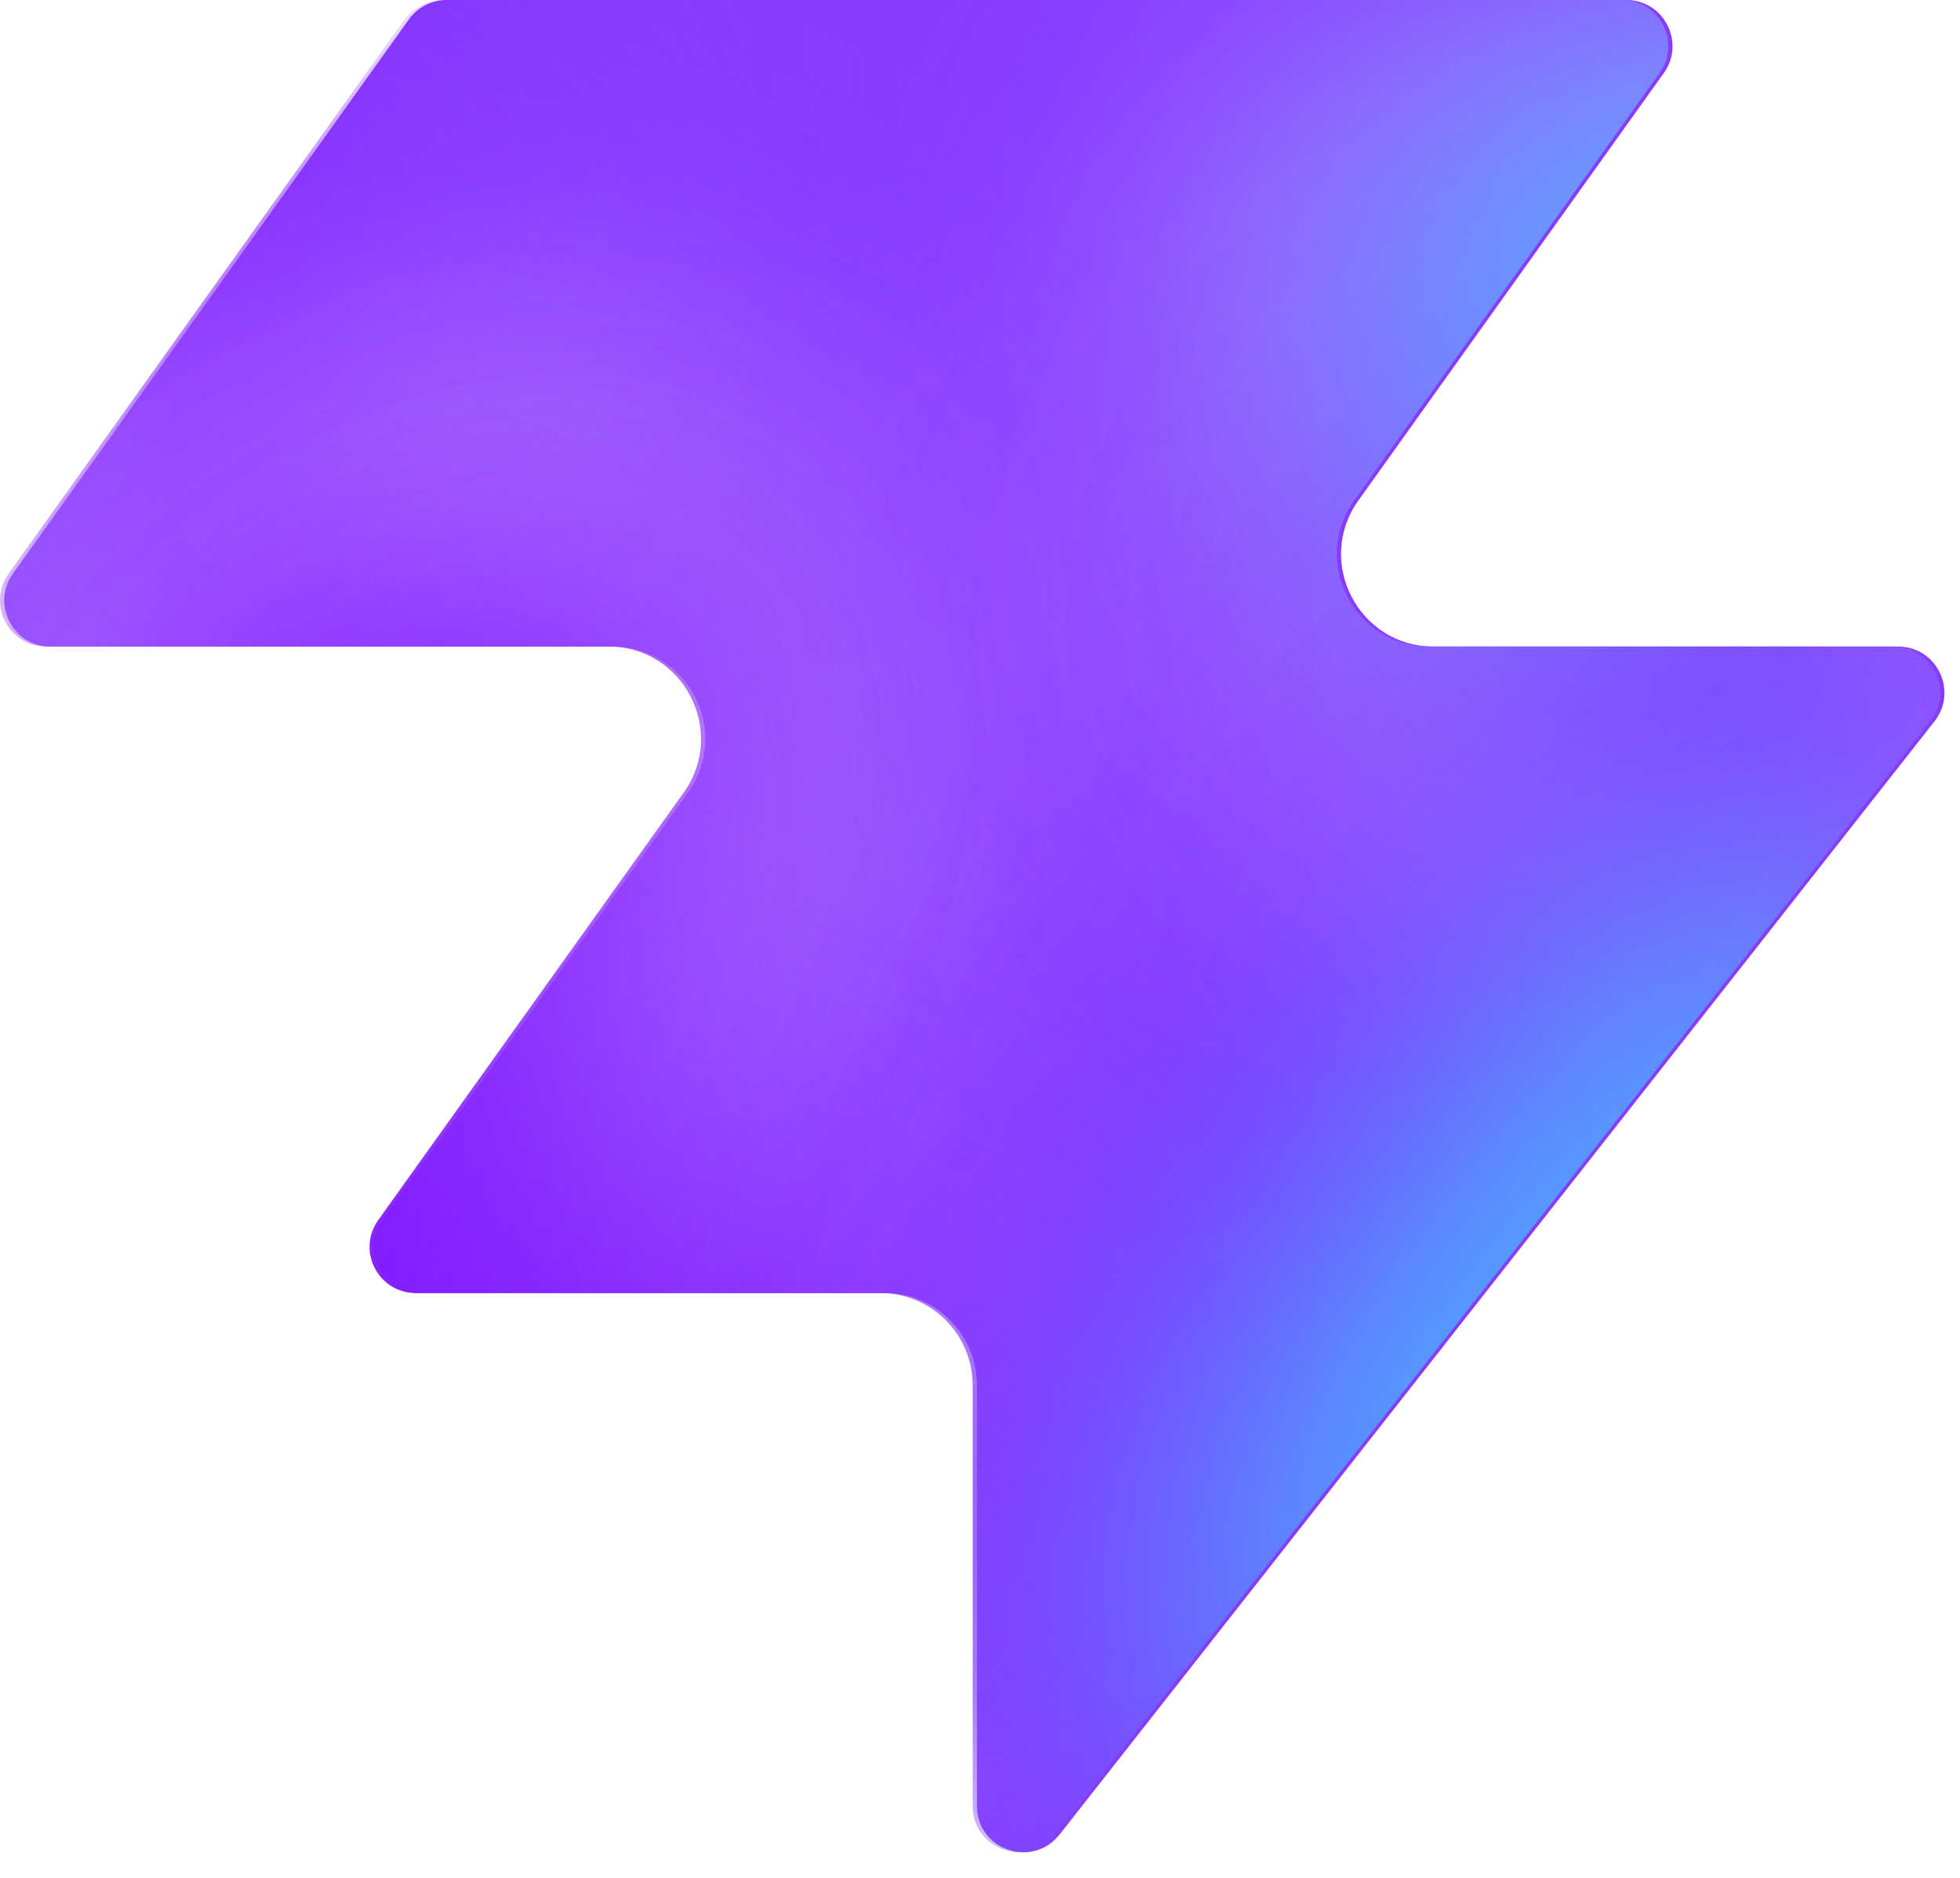
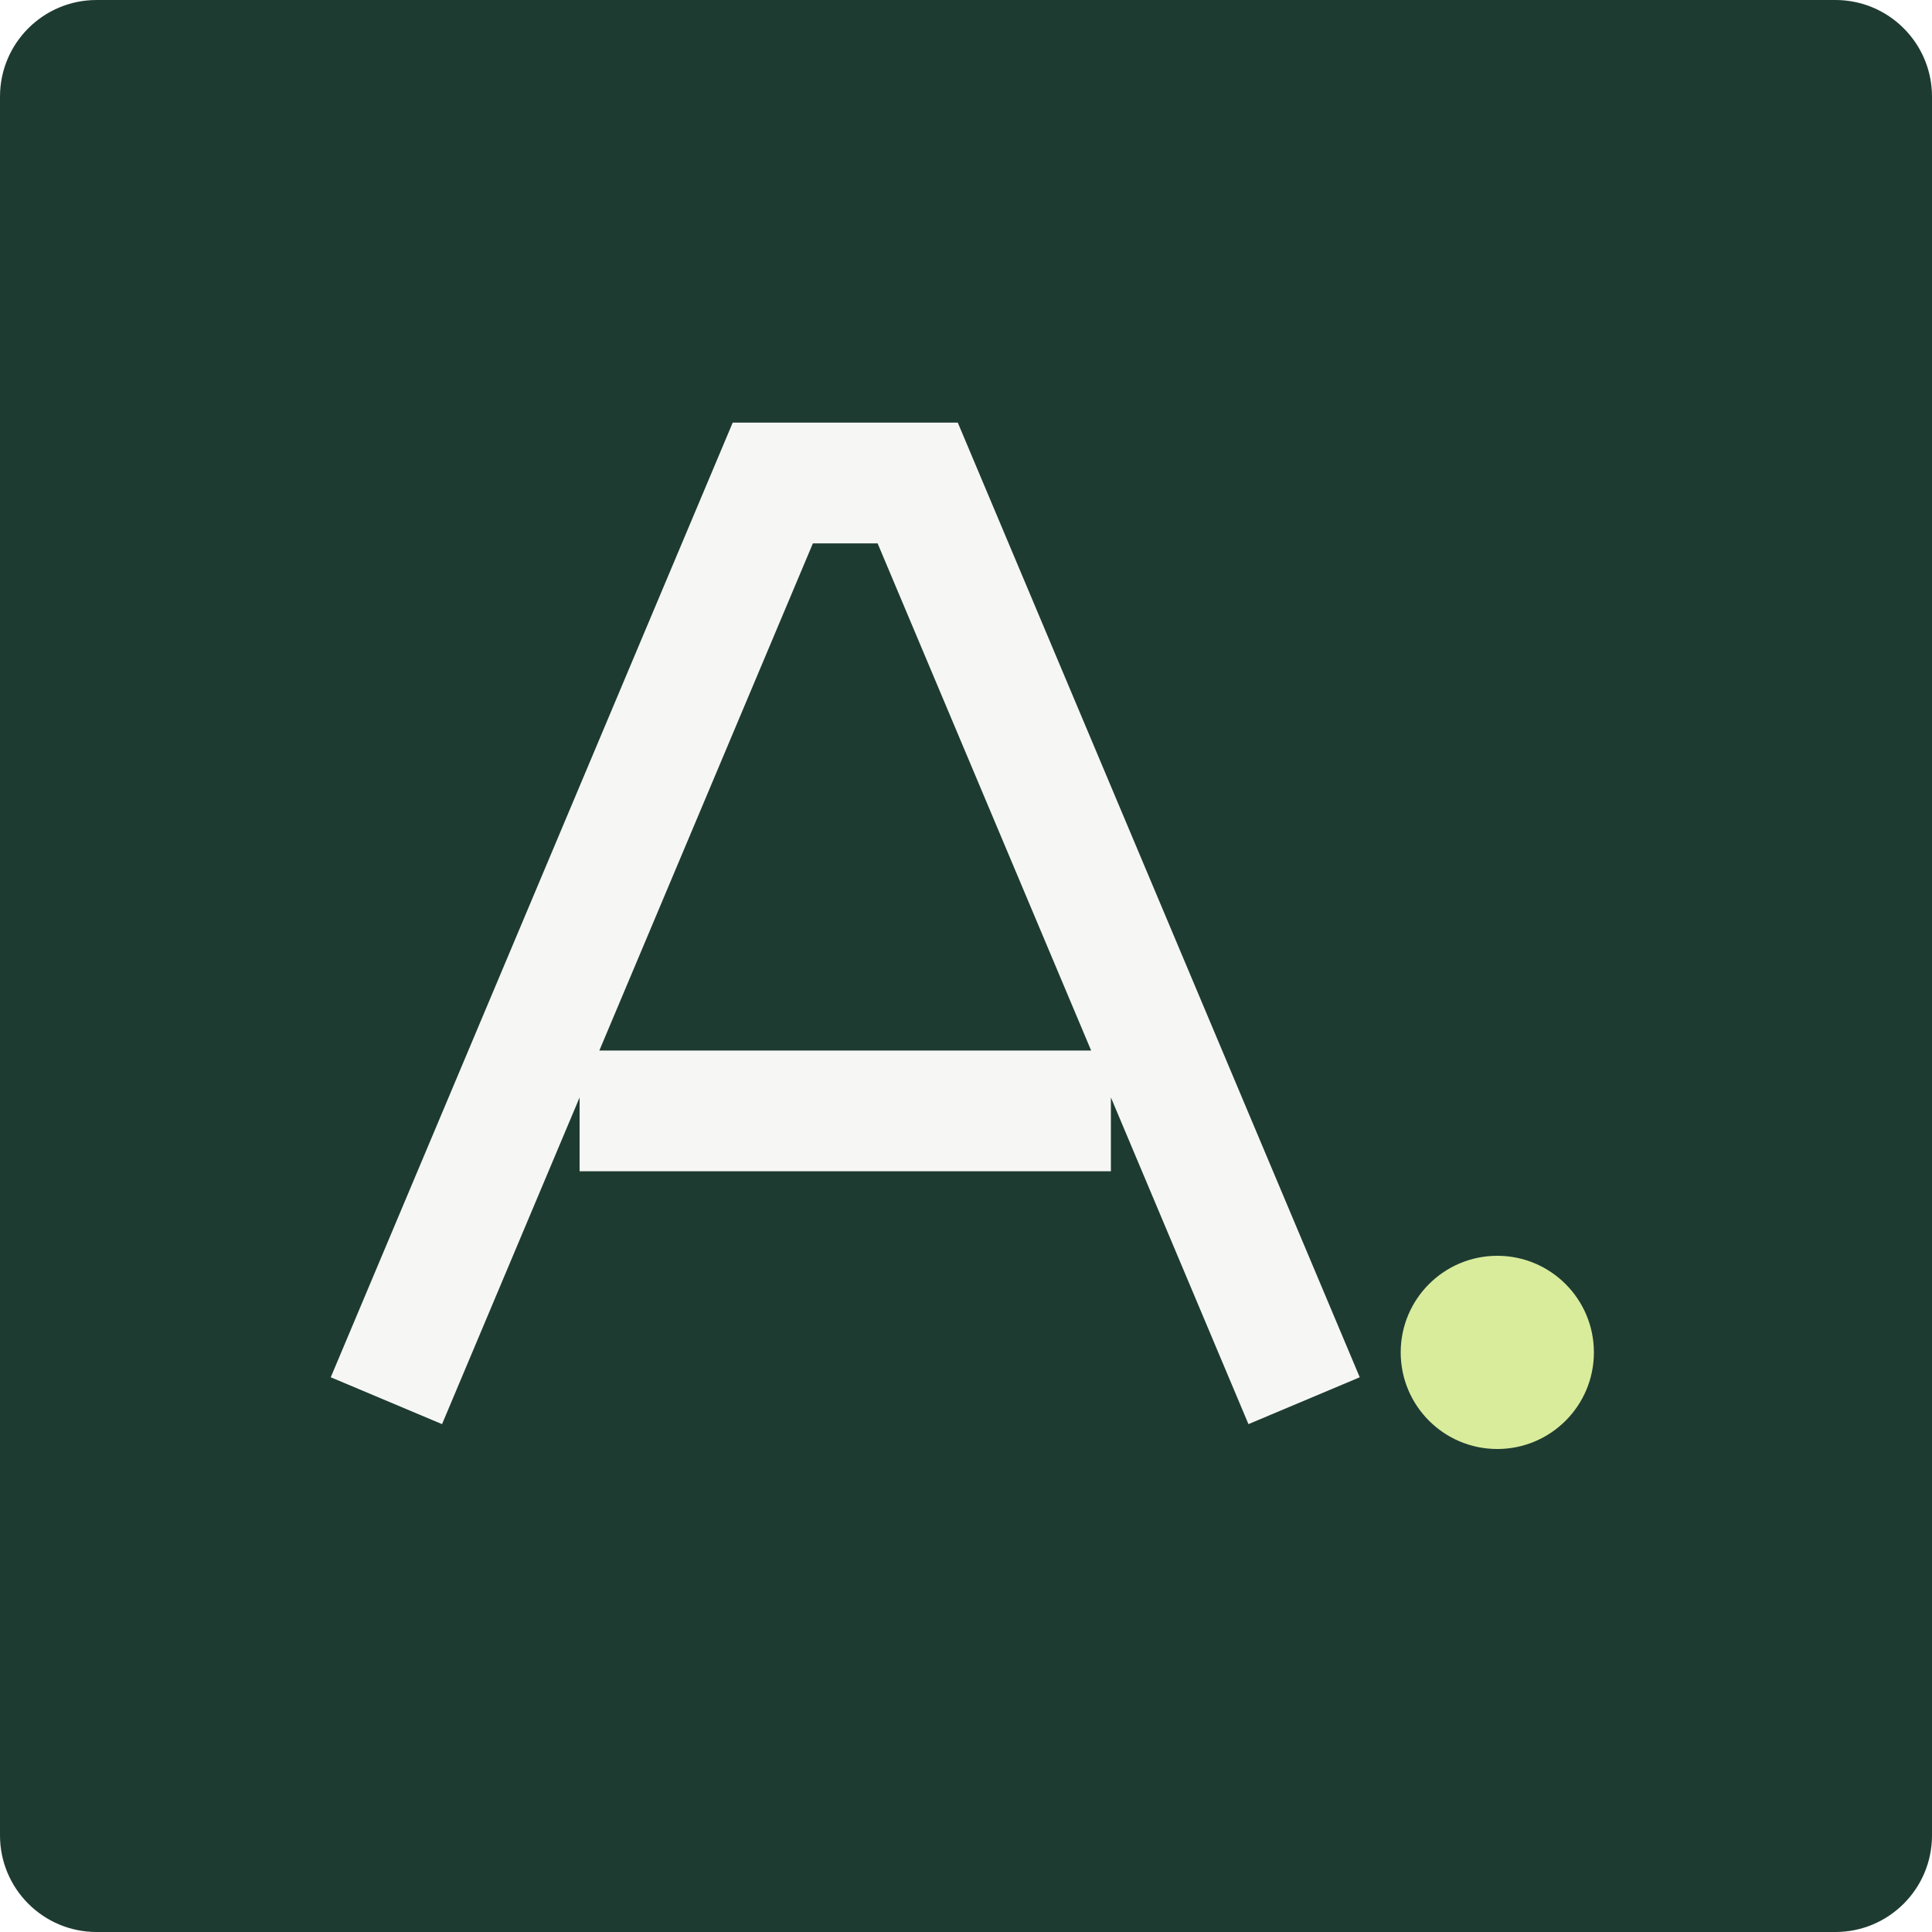
- <svg xmlns="http://www.w3.org/2000/svg" width="48" height="46" fill="none" viewBox="0 0 48 46">
-   <path fill="#863bff" d="M25.946 44.938c-.664.845-2.021.375-2.021-.698V33.937a2.26 2.26 0 0 0-2.262-2.262H10.287c-.92 0-1.456-1.04-.92-1.788l7.48-10.471c1.07-1.497 0-3.578-1.842-3.578H1.237c-.92 0-1.456-1.04-.92-1.788L10.013.474c.214-.297.556-.474.92-.474h28.894c.92 0 1.456 1.04.92 1.788l-7.48 10.471c-1.07 1.498 0 3.579 1.842 3.579h11.377c.943 0 1.473 1.088.89 1.83L25.947 44.94z" style="fill:#863bff;fill:color(display-p3 .525 .23 1);fill-opacity:1" />
-   <mask id="a" width="48" height="46" x="0" y="0" maskUnits="userSpaceOnUse" style="mask-type:alpha">
-     <path fill="#000" d="M25.842 44.938c-.664.844-2.021.375-2.021-.698V33.937a2.26 2.26 0 0 0-2.262-2.262H10.183c-.92 0-1.456-1.04-.92-1.788l7.48-10.471c1.07-1.498 0-3.579-1.842-3.579H1.133c-.92 0-1.456-1.04-.92-1.787L9.91.473c.214-.297.556-.474.92-.474h28.894c.92 0 1.456 1.04.92 1.788l-7.48 10.471c-1.07 1.498 0 3.578 1.842 3.578h11.377c.943 0 1.473 1.088.89 1.832L25.843 44.94z" style="fill:#000;fill-opacity:1" />
-   </mask>
-   <g mask="url(#a)">
-     <g filter="url(#b)">
-       <ellipse cx="5.508" cy="14.704" fill="#ede6ff" rx="5.508" ry="14.704" style="fill:#ede6ff;fill:color(display-p3 .927 .903 1);fill-opacity:1" transform="matrix(.00324 1 1 -.00324 -4.47 31.516)" />
-     </g>
-     <g filter="url(#c)">
-       <ellipse cx="10.399" cy="29.851" fill="#ede6ff" rx="10.399" ry="29.851" style="fill:#ede6ff;fill:color(display-p3 .927 .903 1);fill-opacity:1" transform="matrix(.00324 1 1 -.00324 -39.328 7.883)" />
-     </g>
-     <g filter="url(#d)">
-       <ellipse cx="5.508" cy="30.487" fill="#7e14ff" rx="5.508" ry="30.487" style="fill:#7e14ff;fill:color(display-p3 .492 .077 1);fill-opacity:1" transform="rotate(89.814 -25.913 -14.639)scale(1 -1)" />
-     </g>
-     <g filter="url(#e)">
-       <ellipse cx="5.508" cy="30.599" fill="#7e14ff" rx="5.508" ry="30.599" style="fill:#7e14ff;fill:color(display-p3 .492 .077 1);fill-opacity:1" transform="rotate(89.814 -32.644 -3.334)scale(1 -1)" />
-     </g>
-     <g filter="url(#f)">
-       <ellipse cx="5.508" cy="30.599" fill="#7e14ff" rx="5.508" ry="30.599" style="fill:#7e14ff;fill:color(display-p3 .492 .077 1);fill-opacity:1" transform="matrix(.00324 1 1 -.00324 -34.34 30.47)" />
-     </g>
-     <g filter="url(#g)">
-       <ellipse cx="14.072" cy="22.078" fill="#ede6ff" rx="14.072" ry="22.078" style="fill:#ede6ff;fill:color(display-p3 .927 .903 1);fill-opacity:1" transform="rotate(93.35 24.506 48.493)scale(-1 1)" />
-     </g>
-     <g filter="url(#h)">
-       <ellipse cx="3.47" cy="21.501" fill="#7e14ff" rx="3.47" ry="21.501" style="fill:#7e14ff;fill:color(display-p3 .492 .077 1);fill-opacity:1" transform="rotate(89.009 28.708 47.59)scale(-1 1)" />
-     </g>
-     <g filter="url(#i)">
-       <ellipse cx="3.47" cy="21.501" fill="#7e14ff" rx="3.47" ry="21.501" style="fill:#7e14ff;fill:color(display-p3 .492 .077 1);fill-opacity:1" transform="rotate(89.009 28.708 47.59)scale(-1 1)" />
-     </g>
-     <g filter="url(#j)">
-       <ellipse cx=".387" cy="8.972" fill="#7e14ff" rx="4.407" ry="29.108" style="fill:#7e14ff;fill:color(display-p3 .492 .077 1);fill-opacity:1" transform="rotate(39.51 .387 8.972)" />
-     </g>
-     <g filter="url(#k)">
-       <ellipse cx="47.523" cy="-6.092" fill="#7e14ff" rx="4.407" ry="29.108" style="fill:#7e14ff;fill:color(display-p3 .492 .077 1);fill-opacity:1" transform="rotate(37.892 47.523 -6.092)" />
-     </g>
-     <g filter="url(#l)">
-       <ellipse cx="41.412" cy="6.333" fill="#47bfff" rx="5.971" ry="9.665" style="fill:#47bfff;fill:color(display-p3 .28 .748 1);fill-opacity:1" transform="rotate(37.892 41.412 6.333)" />
-     </g>
-     <g filter="url(#m)">
-       <ellipse cx="-1.879" cy="38.332" fill="#7e14ff" rx="4.407" ry="29.108" style="fill:#7e14ff;fill:color(display-p3 .492 .077 1);fill-opacity:1" transform="rotate(37.892 -1.88 38.332)" />
-     </g>
-     <g filter="url(#n)">
-       <ellipse cx="-1.879" cy="38.332" fill="#7e14ff" rx="4.407" ry="29.108" style="fill:#7e14ff;fill:color(display-p3 .492 .077 1);fill-opacity:1" transform="rotate(37.892 -1.88 38.332)" />
-     </g>
-     <g filter="url(#o)">
-       <ellipse cx="35.651" cy="29.907" fill="#7e14ff" rx="4.407" ry="29.108" style="fill:#7e14ff;fill:color(display-p3 .492 .077 1);fill-opacity:1" transform="rotate(37.892 35.651 29.907)" />
-     </g>
-     <g filter="url(#p)">
-       <ellipse cx="38.418" cy="32.4" fill="#47bfff" rx="5.971" ry="15.297" style="fill:#47bfff;fill:color(display-p3 .28 .748 1);fill-opacity:1" transform="rotate(37.892 38.418 32.4)" />
-     </g>
-   </g>
-   <defs>
-     <filter id="b" width="60.045" height="41.654" x="-19.77" y="16.149" color-interpolation-filters="sRGB" filterUnits="userSpaceOnUse">
-       <feFlood flood-opacity="0" result="BackgroundImageFix" />
-       <feBlend in="SourceGraphic" in2="BackgroundImageFix" result="shape" />
-       <feGaussianBlur result="effect1_foregroundBlur_2002_17158" stdDeviation="7.659" />
-     </filter>
-     <filter id="c" width="90.34" height="51.437" x="-54.613" y="-7.533" color-interpolation-filters="sRGB" filterUnits="userSpaceOnUse">
-       <feFlood flood-opacity="0" result="BackgroundImageFix" />
-       <feBlend in="SourceGraphic" in2="BackgroundImageFix" result="shape" />
-       <feGaussianBlur result="effect1_foregroundBlur_2002_17158" stdDeviation="7.659" />
-     </filter>
-     <filter id="d" width="79.355" height="29.4" x="-49.64" y="2.03" color-interpolation-filters="sRGB" filterUnits="userSpaceOnUse">
-       <feFlood flood-opacity="0" result="BackgroundImageFix" />
-       <feBlend in="SourceGraphic" in2="BackgroundImageFix" result="shape" />
-       <feGaussianBlur result="effect1_foregroundBlur_2002_17158" stdDeviation="4.596" />
-     </filter>
-     <filter id="e" width="79.579" height="29.4" x="-45.045" y="20.029" color-interpolation-filters="sRGB" filterUnits="userSpaceOnUse">
-       <feFlood flood-opacity="0" result="BackgroundImageFix" />
-       <feBlend in="SourceGraphic" in2="BackgroundImageFix" result="shape" />
-       <feGaussianBlur result="effect1_foregroundBlur_2002_17158" stdDeviation="4.596" />
-     </filter>
-     <filter id="f" width="79.579" height="29.4" x="-43.513" y="21.178" color-interpolation-filters="sRGB" filterUnits="userSpaceOnUse">
-       <feFlood flood-opacity="0" result="BackgroundImageFix" />
-       <feBlend in="SourceGraphic" in2="BackgroundImageFix" result="shape" />
-       <feGaussianBlur result="effect1_foregroundBlur_2002_17158" stdDeviation="4.596" />
-     </filter>
-     <filter id="g" width="74.749" height="58.852" x="15.756" y="-17.901" color-interpolation-filters="sRGB" filterUnits="userSpaceOnUse">
-       <feFlood flood-opacity="0" result="BackgroundImageFix" />
-       <feBlend in="SourceGraphic" in2="BackgroundImageFix" result="shape" />
-       <feGaussianBlur result="effect1_foregroundBlur_2002_17158" stdDeviation="7.659" />
-     </filter>
-     <filter id="h" width="61.377" height="25.362" x="23.548" y="2.284" color-interpolation-filters="sRGB" filterUnits="userSpaceOnUse">
-       <feFlood flood-opacity="0" result="BackgroundImageFix" />
-       <feBlend in="SourceGraphic" in2="BackgroundImageFix" result="shape" />
-       <feGaussianBlur result="effect1_foregroundBlur_2002_17158" stdDeviation="4.596" />
-     </filter>
-     <filter id="i" width="61.377" height="25.362" x="23.548" y="2.284" color-interpolation-filters="sRGB" filterUnits="userSpaceOnUse">
-       <feFlood flood-opacity="0" result="BackgroundImageFix" />
-       <feBlend in="SourceGraphic" in2="BackgroundImageFix" result="shape" />
-       <feGaussianBlur result="effect1_foregroundBlur_2002_17158" stdDeviation="4.596" />
-     </filter>
-     <filter id="j" width="56.045" height="63.649" x="-27.636" y="-22.853" color-interpolation-filters="sRGB" filterUnits="userSpaceOnUse">
-       <feFlood flood-opacity="0" result="BackgroundImageFix" />
-       <feBlend in="SourceGraphic" in2="BackgroundImageFix" result="shape" />
-       <feGaussianBlur result="effect1_foregroundBlur_2002_17158" stdDeviation="4.596" />
-     </filter>
-     <filter id="k" width="54.814" height="64.646" x="20.116" y="-38.415" color-interpolation-filters="sRGB" filterUnits="userSpaceOnUse">
-       <feFlood flood-opacity="0" result="BackgroundImageFix" />
-       <feBlend in="SourceGraphic" in2="BackgroundImageFix" result="shape" />
-       <feGaussianBlur result="effect1_foregroundBlur_2002_17158" stdDeviation="4.596" />
-     </filter>
-     <filter id="l" width="33.541" height="35.313" x="24.641" y="-11.323" color-interpolation-filters="sRGB" filterUnits="userSpaceOnUse">
-       <feFlood flood-opacity="0" result="BackgroundImageFix" />
-       <feBlend in="SourceGraphic" in2="BackgroundImageFix" result="shape" />
-       <feGaussianBlur result="effect1_foregroundBlur_2002_17158" stdDeviation="4.596" />
-     </filter>
-     <filter id="m" width="54.814" height="64.646" x="-29.286" y="6.009" color-interpolation-filters="sRGB" filterUnits="userSpaceOnUse">
-       <feFlood flood-opacity="0" result="BackgroundImageFix" />
-       <feBlend in="SourceGraphic" in2="BackgroundImageFix" result="shape" />
-       <feGaussianBlur result="effect1_foregroundBlur_2002_17158" stdDeviation="4.596" />
-     </filter>
-     <filter id="n" width="54.814" height="64.646" x="-29.286" y="6.009" color-interpolation-filters="sRGB" filterUnits="userSpaceOnUse">
-       <feFlood flood-opacity="0" result="BackgroundImageFix" />
-       <feBlend in="SourceGraphic" in2="BackgroundImageFix" result="shape" />
-       <feGaussianBlur result="effect1_foregroundBlur_2002_17158" stdDeviation="4.596" />
-     </filter>
-     <filter id="o" width="54.814" height="64.646" x="8.244" y="-2.416" color-interpolation-filters="sRGB" filterUnits="userSpaceOnUse">
-       <feFlood flood-opacity="0" result="BackgroundImageFix" />
-       <feBlend in="SourceGraphic" in2="BackgroundImageFix" result="shape" />
-       <feGaussianBlur result="effect1_foregroundBlur_2002_17158" stdDeviation="4.596" />
-     </filter>
-     <filter id="p" width="39.409" height="43.623" x="18.713" y="10.588" color-interpolation-filters="sRGB" filterUnits="userSpaceOnUse">
-       <feFlood flood-opacity="0" result="BackgroundImageFix" />
-       <feBlend in="SourceGraphic" in2="BackgroundImageFix" result="shape" />
-       <feGaussianBlur result="effect1_foregroundBlur_2002_17158" stdDeviation="4.596" />
-     </filter>
-   </defs>
+ <svg xmlns="http://www.w3.org/2000/svg" viewBox="0 0 40 40">
+   <rect width="40" height="40" rx="2" fill="#1e3b32" />
+   <path d="m8 29 8-19h3l8 19m-15-6h11" fill="none" stroke="#f6f7f4" stroke-width="2.5" />
+   <circle cx="31" cy="28" r="2" fill="#d9ec9c" />
</svg>
